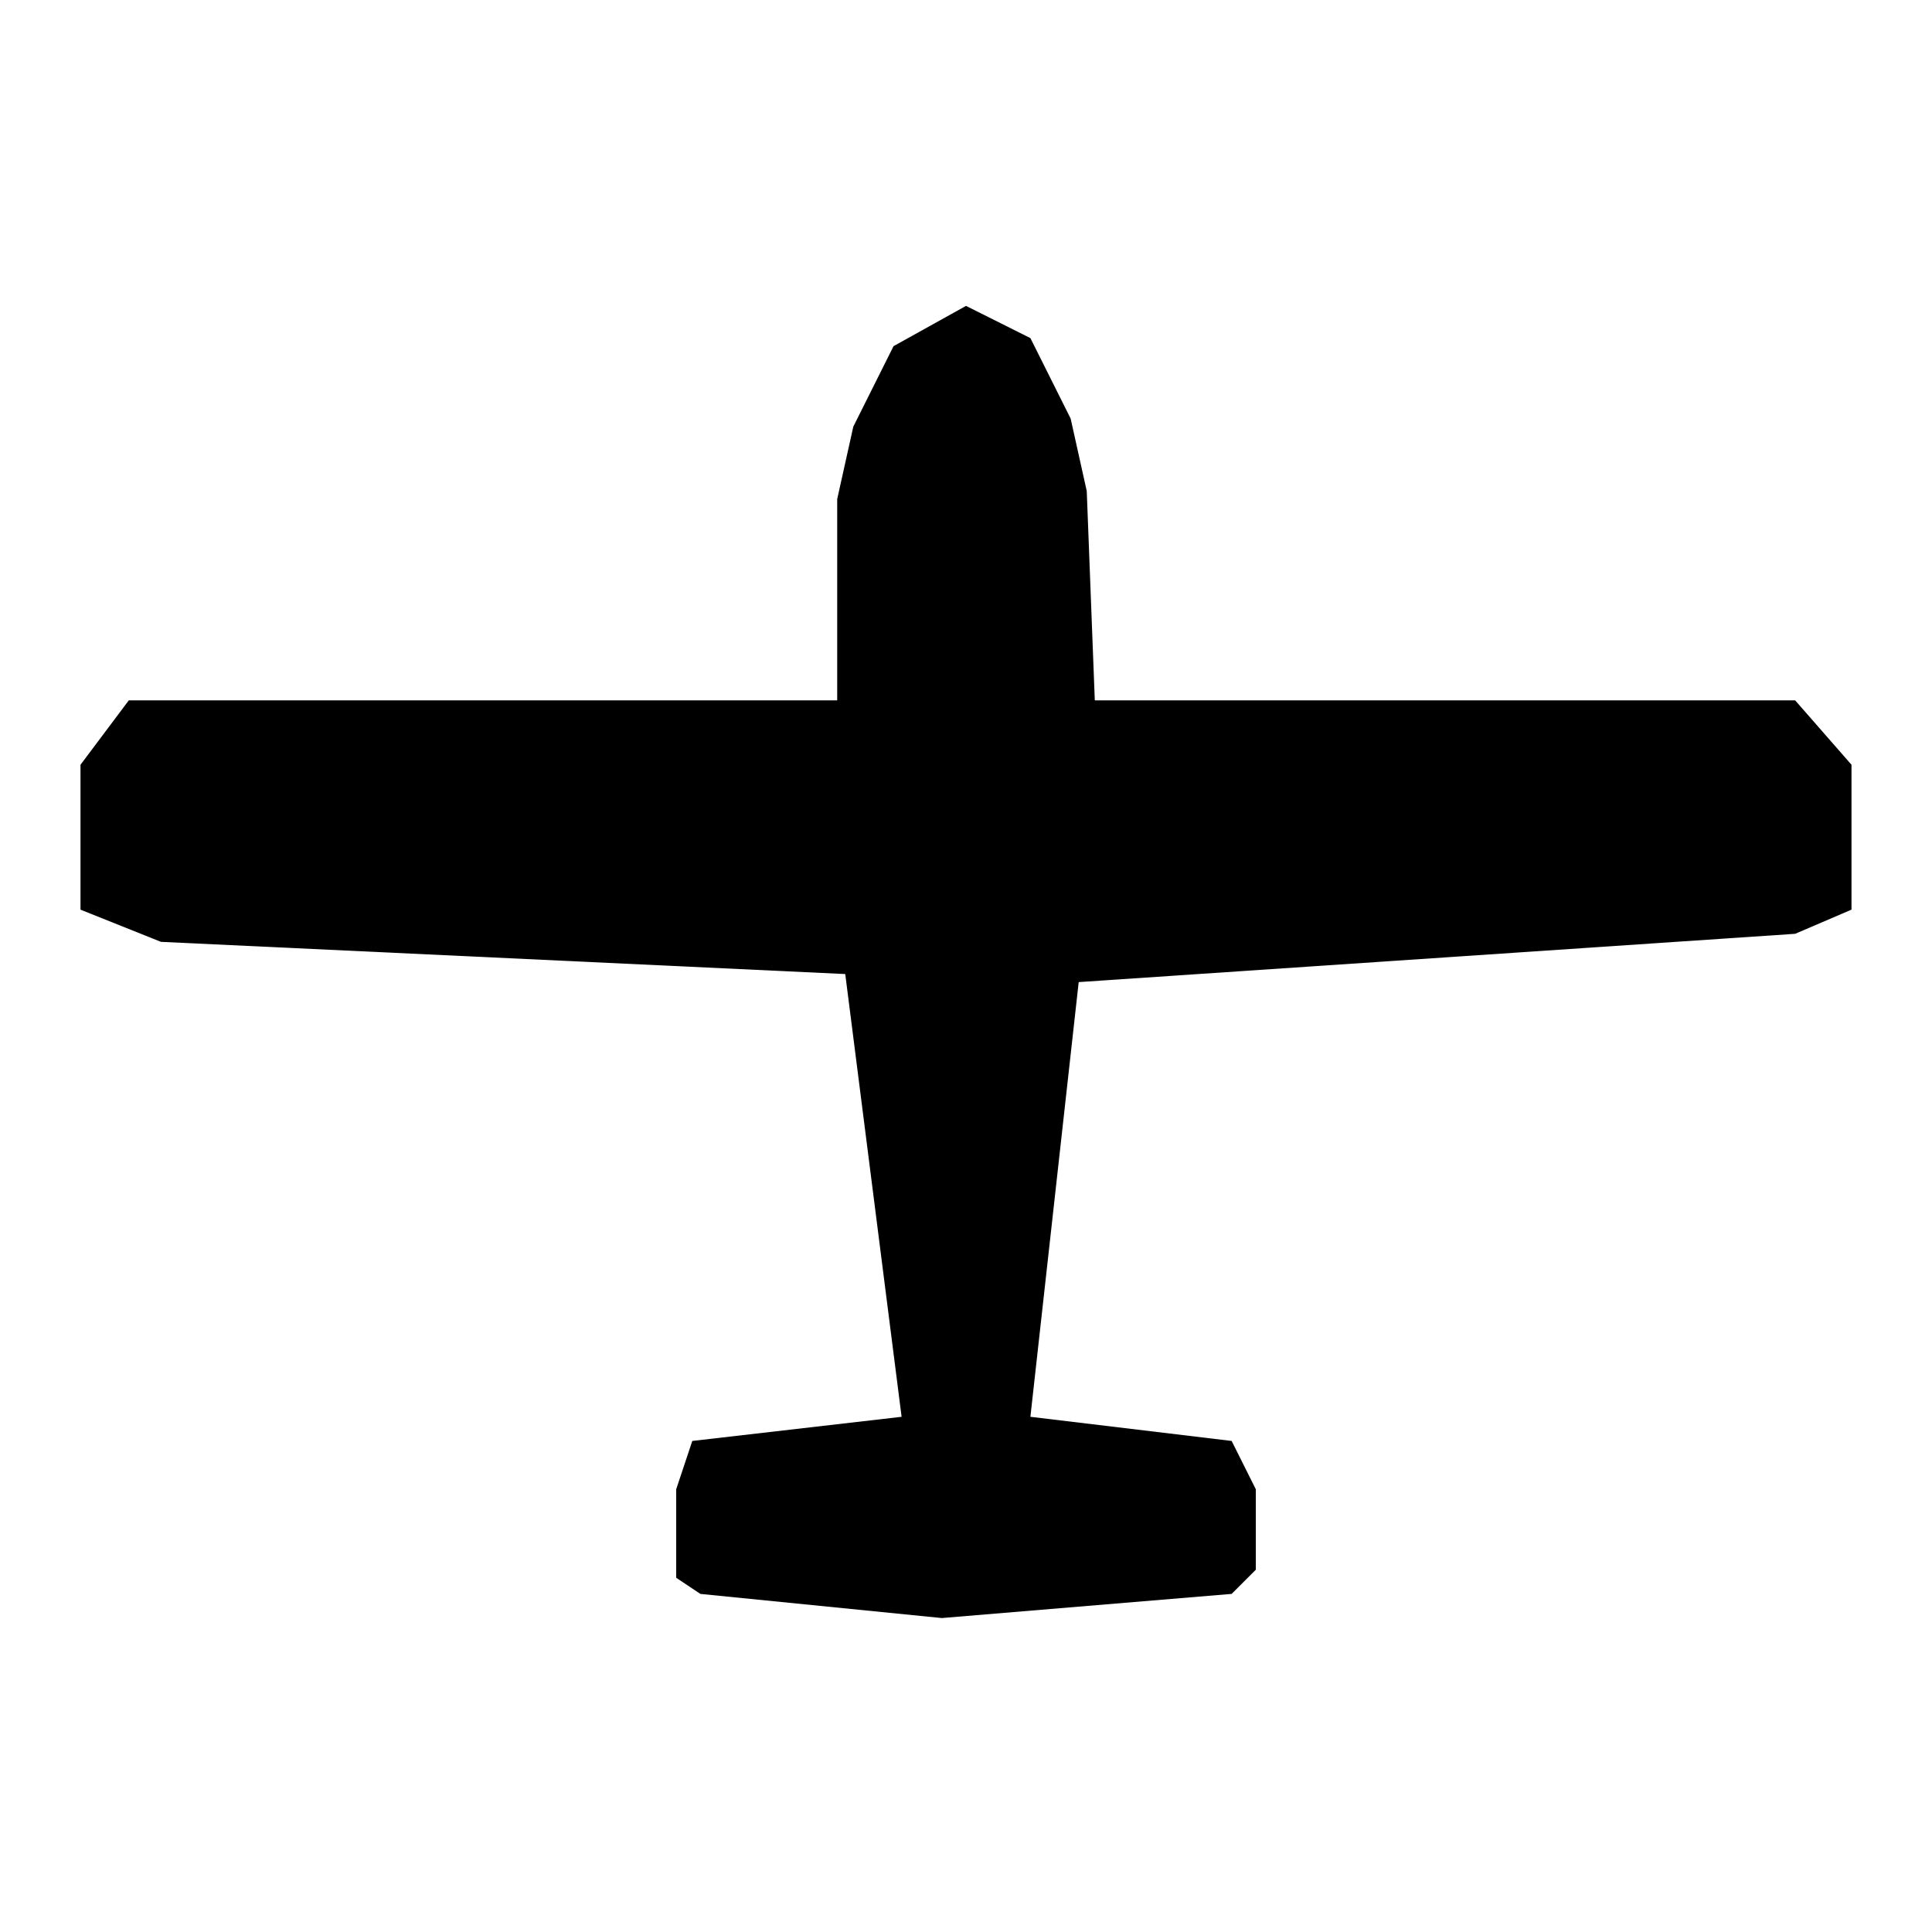
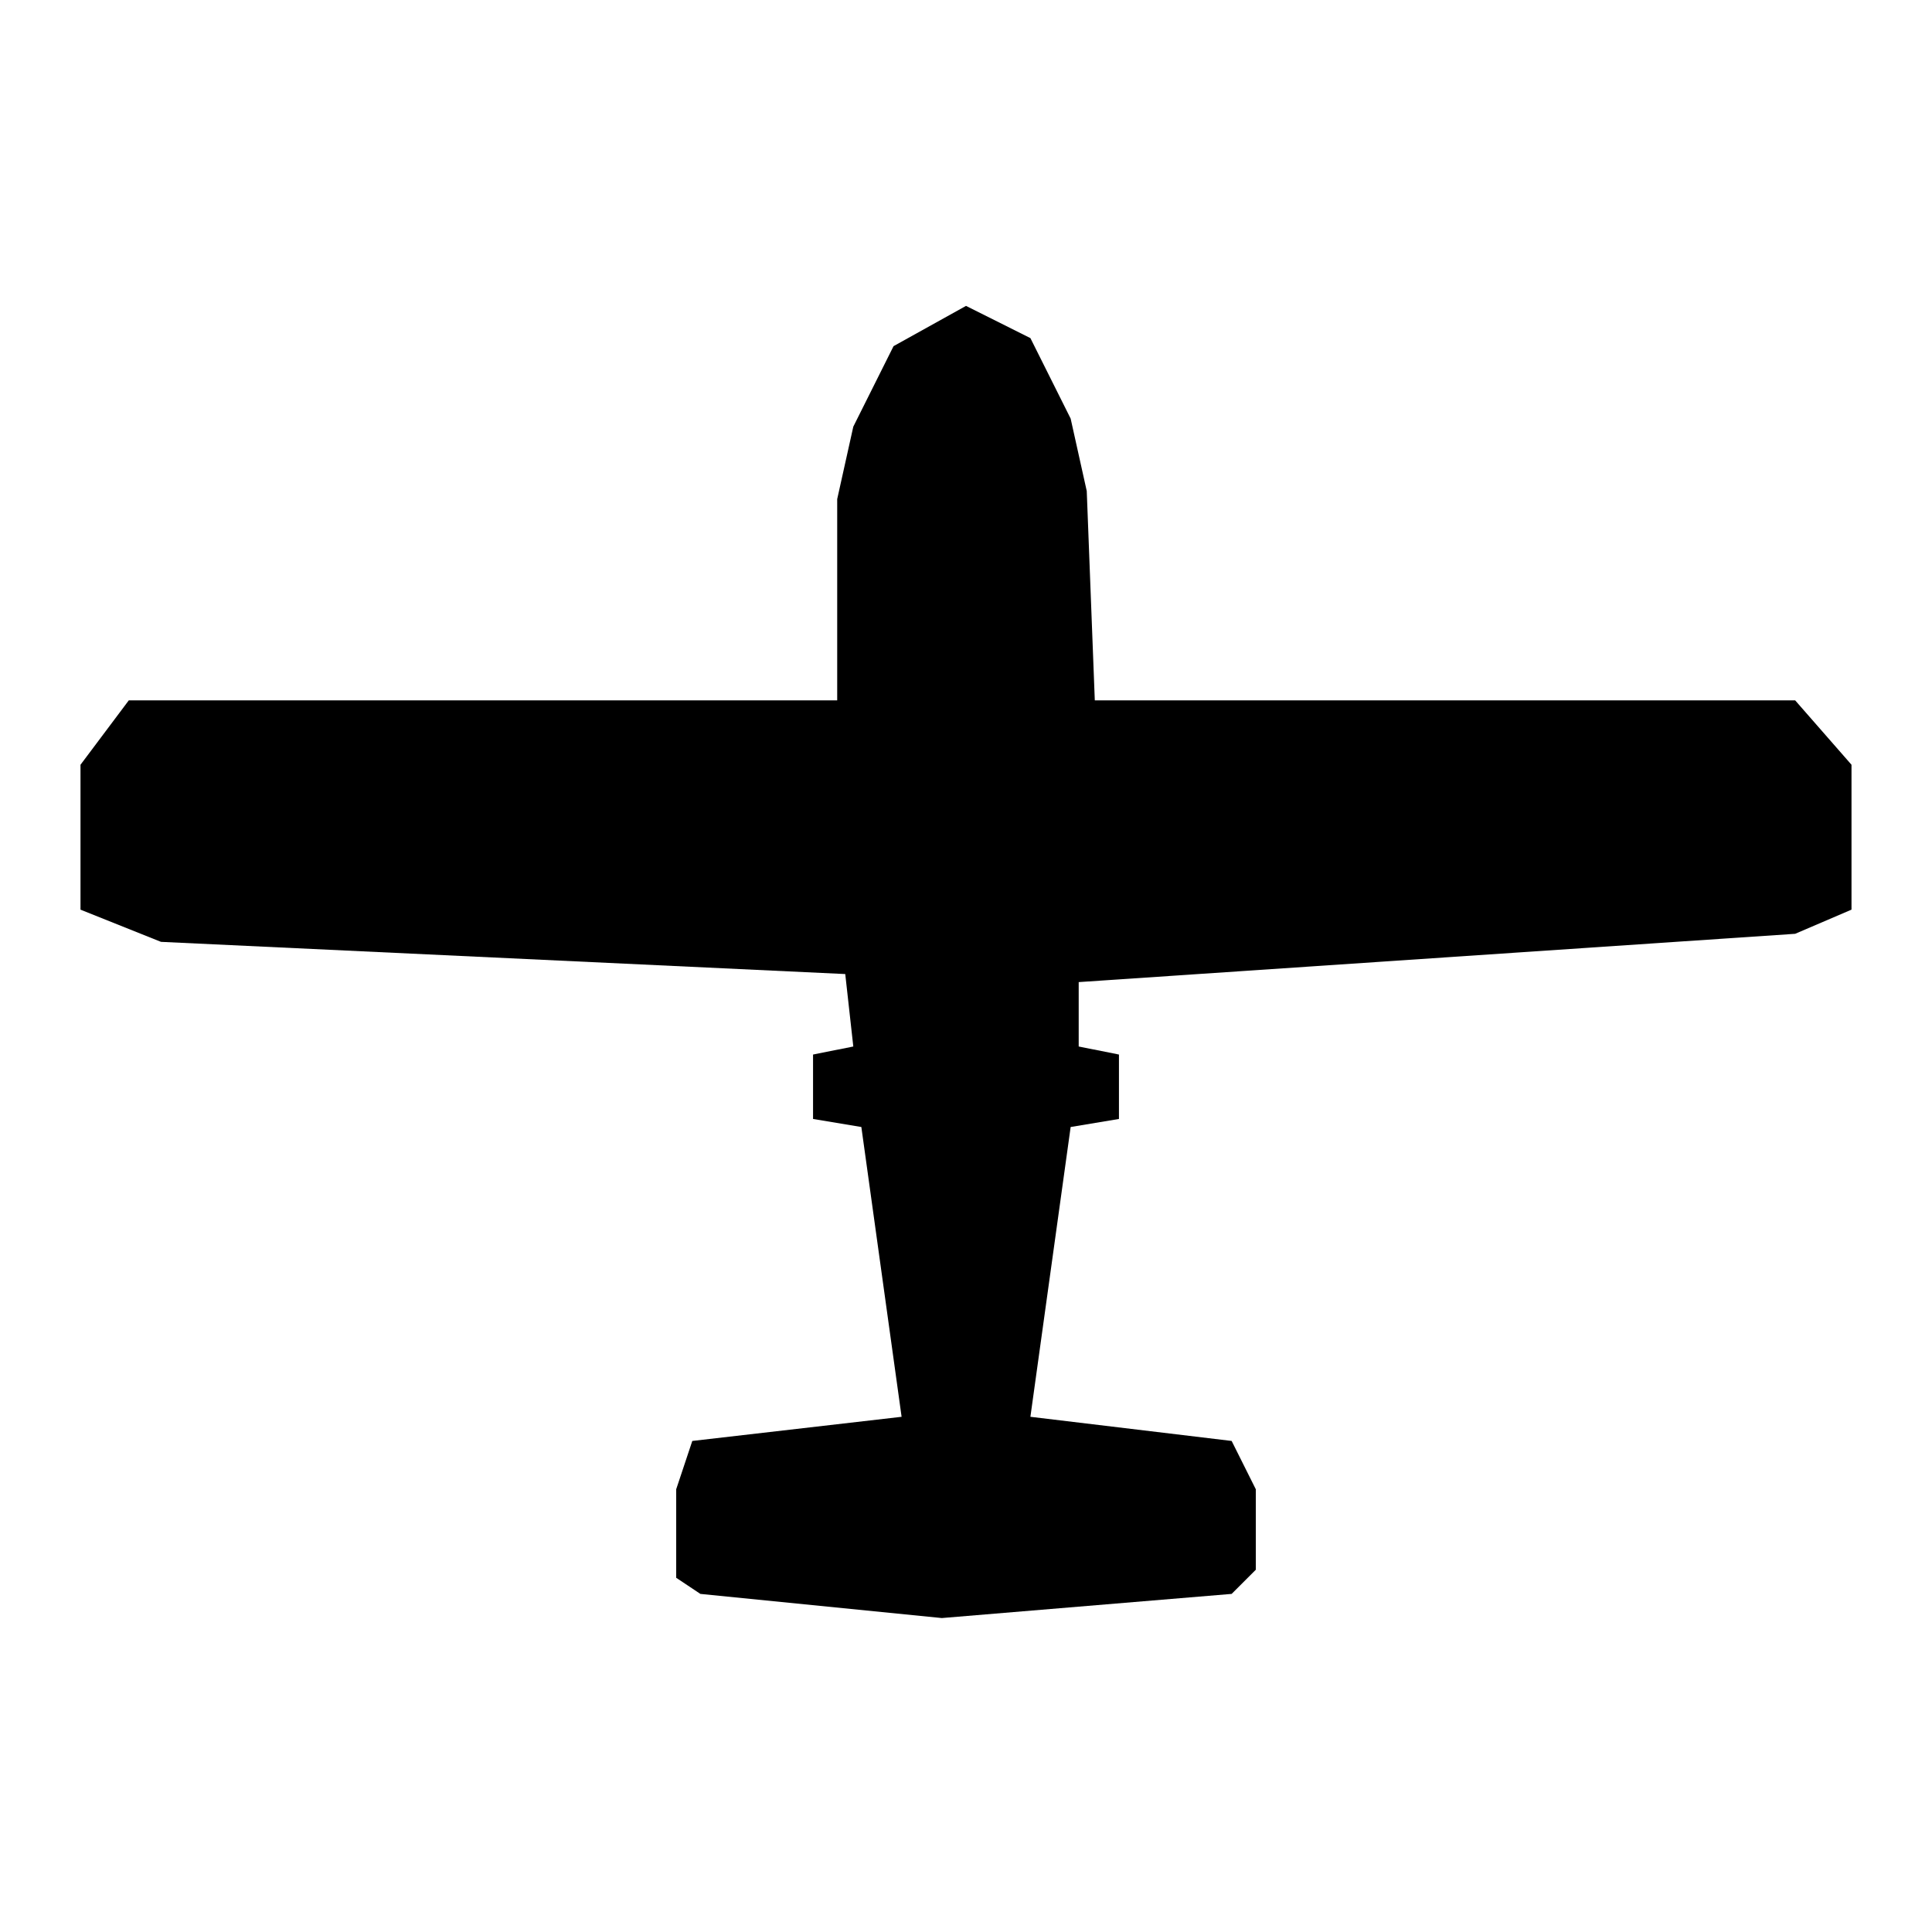
<svg xmlns="http://www.w3.org/2000/svg" viewBox="0 0 24 24">
-   <path d="M12 3.8 L12.8 4.2 L13.3 5.2 L13.5 6.1 L13.6 8.7 L22.3 8.7 L23 9.5 L23 11.3 L22.3 11.6 L13.4 12.2 L12.8 17.6 L15.3 17.9 L15.6 18.5 L15.6 19.5 L15.3 19.8 L11.7 20.1 L8.7 19.8 L8.4 19.6 L8.4 18.5 L8.6 17.9 L11.2 17.6 L10.5 12.1 L2 11.7 L1 11.3 L1 9.5 L1.6 8.7 L10.4 8.7 L10.4 6.2 L10.6 5.3 L11.1 4.3 Z" />
+   <path d="M12 3.8 L12.8 4.2 L13.3 5.2 L13.5 6.1 L13.6 8.7 L22.3 8.7 L23 9.5 L23 11.3 L22.3 11.6 L13.4 12.2 L13.4 13 L13.9 13.1 L13.9 13.9 L13.3 14 L12.8 17.6 L15.3 17.9 L15.6 18.5 L15.6 19.5 L15.3 19.8 L11.7 20.1 L8.7 19.8 L8.4 19.6 L8.4 18.5 L8.6 17.9 L11.2 17.6 L10.7 14 L10.1 13.9 L10.1 13.1 L10.6 13 L10.5 12.1 L2 11.7 L1 11.3 L1 9.5 L1.6 8.7 L10.4 8.7 L10.4 6.2 L10.6 5.3 L11.1 4.3 Z" />
</svg>
